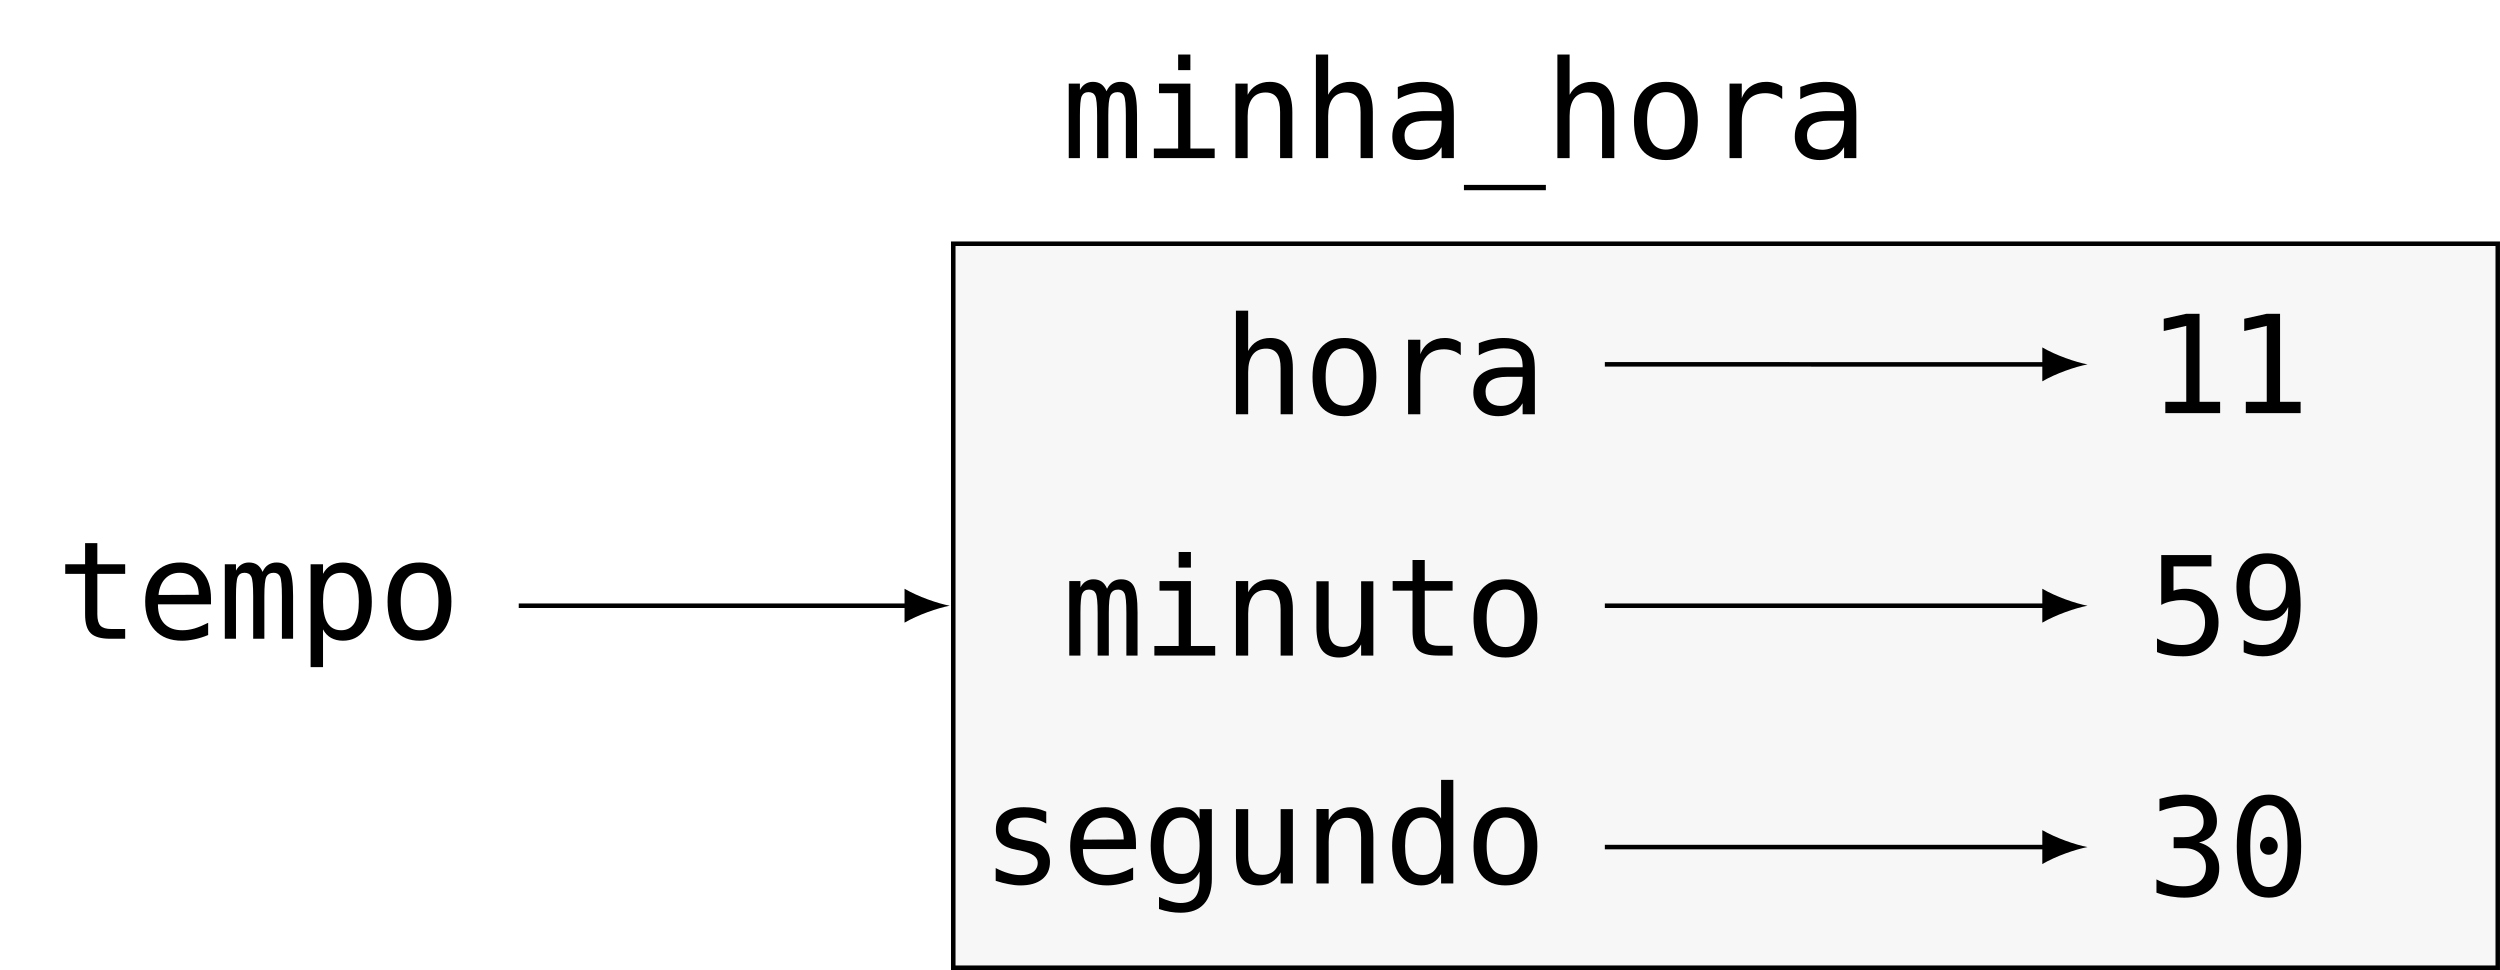
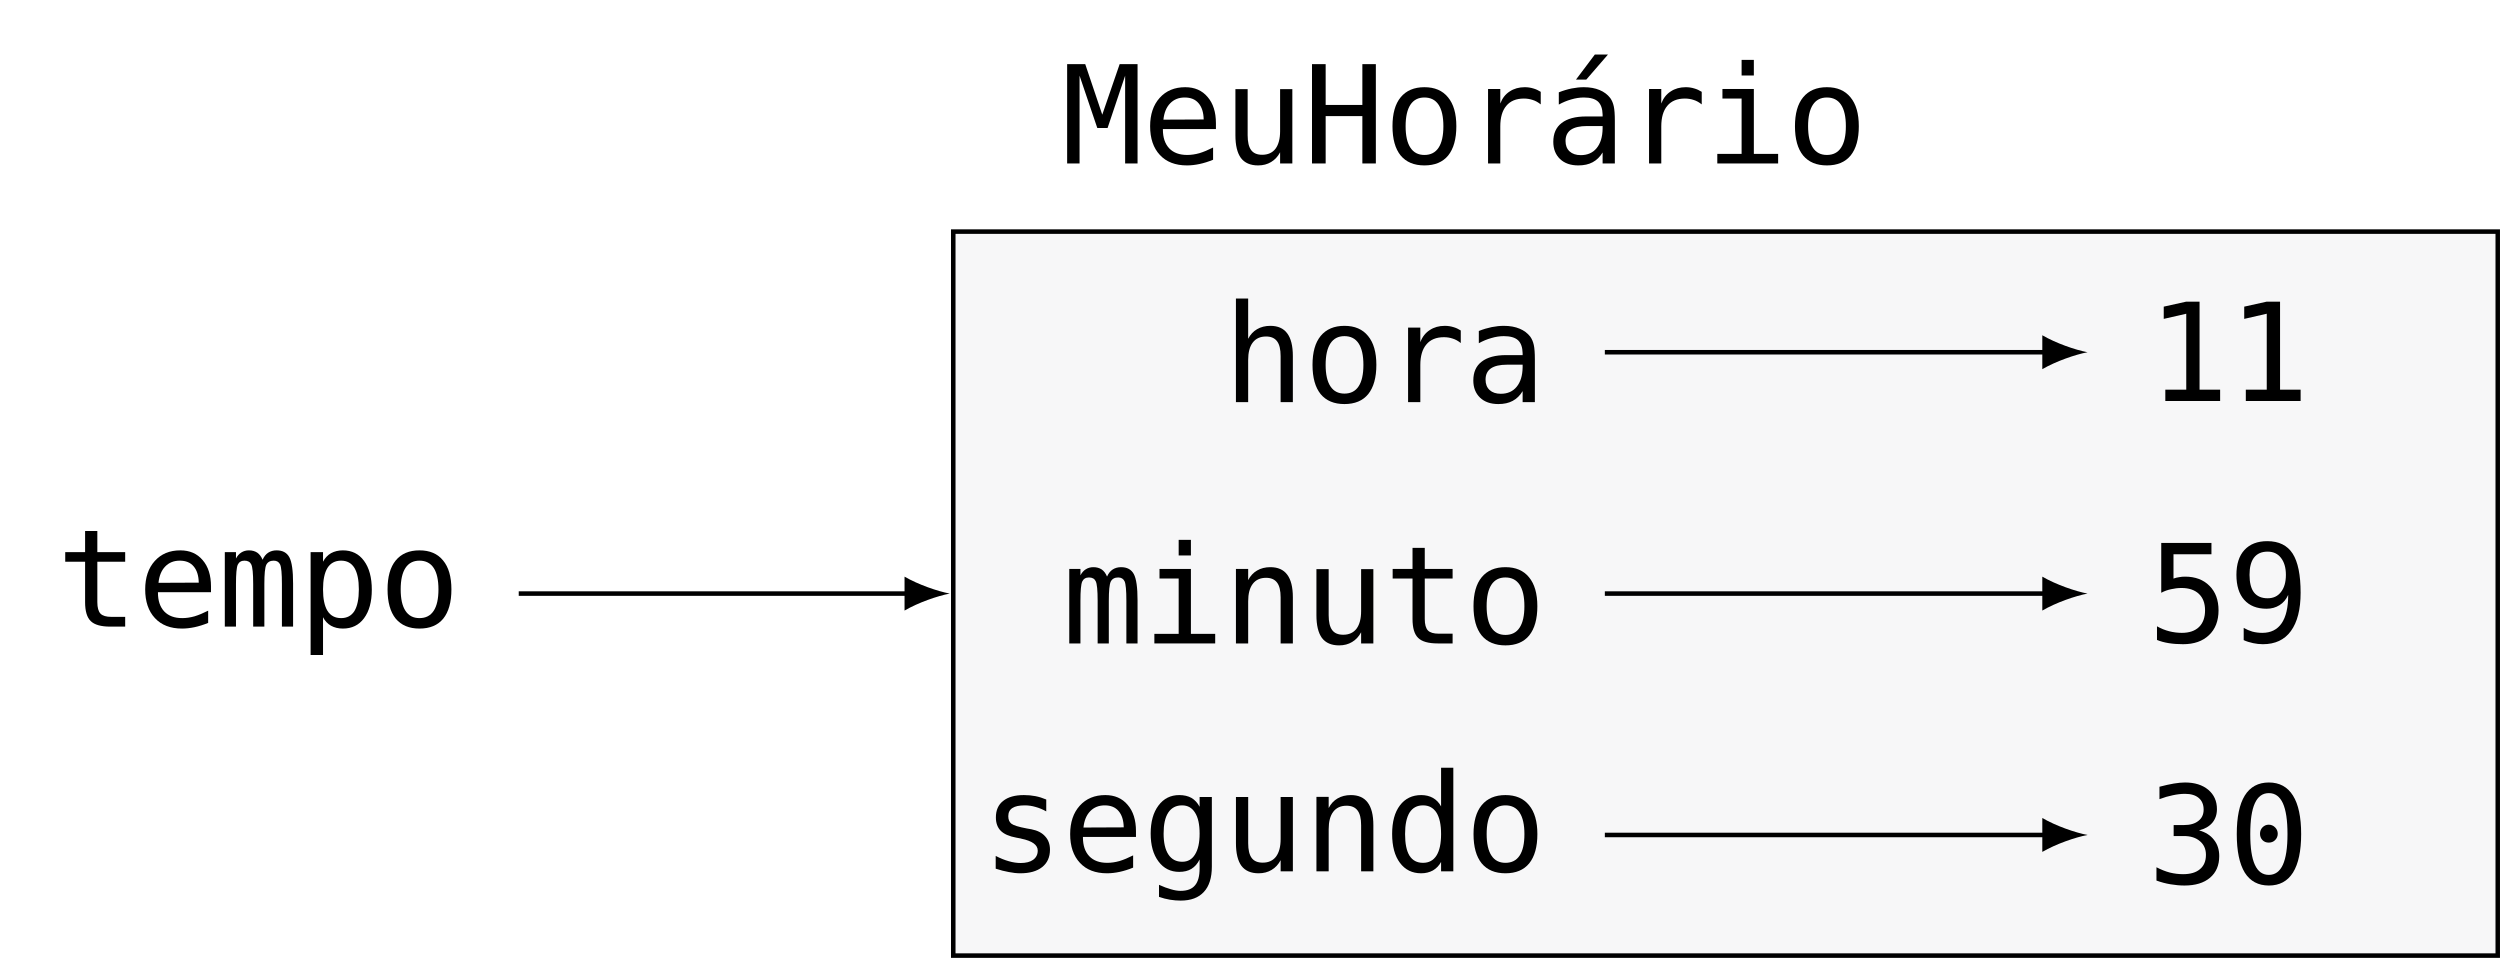
- <svg xmlns="http://www.w3.org/2000/svg" xmlns:xlink="http://www.w3.org/1999/xlink" width="220.244pt" height="85.452pt" viewBox="0 0 220.244 85.452" version="1.1">
+ <svg xmlns="http://www.w3.org/2000/svg" xmlns:xlink="http://www.w3.org/1999/xlink" width="220.244pt" height="84.383pt" viewBox="0 0 220.244 84.383" version="1.1">
  <defs>
    <g>
      <symbol overflow="visible" id="glyph0-0">
        <path style="stroke:none;" d="M 0.609 2.125 L 0.609 -8.469 L 6.609 -8.469 L 6.609 2.125 Z M 1.281 1.453 L 5.938 1.453 L 5.938 -7.781 L 1.281 -7.781 Z M 1.281 1.453 " />
      </symbol>
      <symbol overflow="visible" id="glyph0-1">
        <path style="stroke:none;" d="M 3.594 -8.422 L 3.594 -6.562 L 6.047 -6.562 L 6.047 -5.719 L 3.594 -5.719 L 3.594 -2.156 C 3.594 -1.676 3.688 -1.336 3.875 -1.141 C 4.062 -0.953 4.379 -0.859 4.828 -0.859 L 6.047 -0.859 L 6.047 0 L 4.734 0 C 3.922 0 3.348 -0.16 3.016 -0.484 C 2.68 -0.805 2.516 -1.363 2.516 -2.156 L 2.516 -5.719 L 0.766 -5.719 L 0.766 -6.562 L 2.516 -6.562 L 2.516 -8.422 Z M 3.594 -8.422 " />
      </symbol>
      <symbol overflow="visible" id="glyph0-2">
        <path style="stroke:none;" d="M 6.516 -3.547 L 6.516 -3.031 L 1.844 -3.031 L 1.844 -2.984 C 1.844 -2.273 2.031 -1.723 2.406 -1.328 C 2.781 -0.941 3.305 -0.75 3.984 -0.75 C 4.328 -0.75 4.688 -0.801 5.062 -0.906 C 5.438 -1.02 5.836 -1.188 6.266 -1.406 L 6.266 -0.328 C 5.859 -0.16 5.461 -0.035 5.078 0.047 C 4.691 0.129 4.32 0.172 3.969 0.172 C 2.945 0.172 2.148 -0.133 1.578 -0.75 C 1.004 -1.363 0.719 -2.207 0.719 -3.281 C 0.719 -4.32 1 -5.156 1.562 -5.781 C 2.125 -6.406 2.875 -6.719 3.812 -6.719 C 4.645 -6.719 5.301 -6.43 5.781 -5.859 C 6.27 -5.297 6.516 -4.523 6.516 -3.547 Z M 5.438 -3.875 C 5.426 -4.5 5.273 -4.977 4.984 -5.312 C 4.703 -5.645 4.297 -5.812 3.766 -5.812 C 3.242 -5.812 2.816 -5.641 2.484 -5.297 C 2.148 -4.953 1.953 -4.473 1.891 -3.859 Z M 5.438 -3.875 " />
      </symbol>
      <symbol overflow="visible" id="glyph0-3">
        <path style="stroke:none;" d="M 3.969 -5.891 C 4.094 -6.172 4.258 -6.379 4.469 -6.516 C 4.676 -6.648 4.922 -6.719 5.203 -6.719 C 5.734 -6.719 6.109 -6.516 6.328 -6.109 C 6.547 -5.703 6.656 -4.93 6.656 -3.797 L 6.656 0 L 5.672 0 L 5.672 -3.75 C 5.672 -4.676 5.617 -5.25 5.516 -5.469 C 5.41 -5.695 5.223 -5.812 4.953 -5.812 C 4.641 -5.812 4.422 -5.691 4.297 -5.453 C 4.18 -5.211 4.125 -4.645 4.125 -3.75 L 4.125 0 L 3.141 0 L 3.141 -3.75 C 3.141 -4.688 3.082 -5.266 2.969 -5.484 C 2.863 -5.703 2.664 -5.812 2.375 -5.812 C 2.094 -5.812 1.895 -5.691 1.781 -5.453 C 1.676 -5.211 1.625 -4.645 1.625 -3.75 L 1.625 0 L 0.641 0 L 0.641 -6.562 L 1.625 -6.562 L 1.625 -6 C 1.75 -6.238 1.906 -6.414 2.094 -6.531 C 2.289 -6.656 2.516 -6.719 2.766 -6.719 C 3.055 -6.719 3.301 -6.648 3.5 -6.516 C 3.695 -6.379 3.852 -6.172 3.969 -5.891 Z M 3.969 -5.891 " />
      </symbol>
      <symbol overflow="visible" id="glyph0-4">
        <path style="stroke:none;" d="M 2.203 -0.828 L 2.203 2.5 L 1.109 2.5 L 1.109 -6.562 L 2.203 -6.562 L 2.203 -5.719 C 2.379 -6.051 2.613 -6.301 2.906 -6.469 C 3.207 -6.633 3.555 -6.719 3.953 -6.719 C 4.742 -6.719 5.363 -6.41 5.812 -5.797 C 6.27 -5.18 6.5 -4.332 6.5 -3.25 C 6.5 -2.188 6.27 -1.348 5.812 -0.734 C 5.363 -0.129 4.742 0.172 3.953 0.172 C 3.555 0.172 3.207 0.086 2.906 -0.078 C 2.602 -0.254 2.367 -0.504 2.203 -0.828 Z M 5.359 -3.281 C 5.359 -4.113 5.227 -4.742 4.969 -5.172 C 4.707 -5.598 4.316 -5.812 3.797 -5.812 C 3.266 -5.812 2.863 -5.598 2.594 -5.172 C 2.332 -4.742 2.203 -4.113 2.203 -3.281 C 2.203 -2.445 2.332 -1.816 2.594 -1.391 C 2.863 -0.961 3.266 -0.75 3.797 -0.75 C 4.316 -0.75 4.707 -0.957 4.969 -1.375 C 5.227 -1.801 5.359 -2.438 5.359 -3.281 Z M 5.359 -3.281 " />
      </symbol>
      <symbol overflow="visible" id="glyph0-5">
        <path style="stroke:none;" d="M 3.609 -5.812 C 3.066 -5.812 2.656 -5.598 2.375 -5.172 C 2.094 -4.742 1.953 -4.113 1.953 -3.281 C 1.953 -2.445 2.094 -1.816 2.375 -1.391 C 2.656 -0.961 3.066 -0.75 3.609 -0.75 C 4.16 -0.75 4.578 -0.961 4.859 -1.391 C 5.141 -1.816 5.281 -2.445 5.281 -3.281 C 5.281 -4.113 5.141 -4.742 4.859 -5.172 C 4.578 -5.598 4.16 -5.812 3.609 -5.812 Z M 3.609 -6.719 C 4.516 -6.719 5.207 -6.422 5.688 -5.828 C 6.176 -5.242 6.422 -4.395 6.422 -3.281 C 6.422 -2.156 6.18 -1.297 5.703 -0.703 C 5.223 -0.117 4.523 0.172 3.609 0.172 C 2.703 0.172 2.004 -0.117 1.516 -0.703 C 1.035 -1.297 0.797 -2.156 0.797 -3.281 C 0.797 -4.395 1.035 -5.242 1.516 -5.828 C 2.004 -6.422 2.703 -6.719 3.609 -6.719 Z M 3.609 -6.719 " />
      </symbol>
      <symbol overflow="visible" id="glyph0-6">
+         <path style="stroke:none;" d="M 0.5 -8.75 L 2.094 -8.75 L 3.594 -4.297 L 5.125 -8.75 L 6.703 -8.75 L 6.703 0 L 5.609 0 L 5.609 -7.734 L 4.062 -3.125 L 3.156 -3.125 L 1.594 -7.734 L 1.594 0 L 0.5 0 Z M 0.5 -8.75 " />
+       </symbol>
+       <symbol overflow="visible" id="glyph0-7">
+         <path style="stroke:none;" d="M 1.141 -2.484 L 1.141 -6.547 L 2.219 -6.547 L 2.219 -2.484 C 2.219 -1.891 2.32 -1.453 2.531 -1.172 C 2.738 -0.898 3.062 -0.766 3.5 -0.766 C 4.008 -0.766 4.398 -0.941 4.672 -1.297 C 4.941 -1.66 5.078 -2.176 5.078 -2.844 L 5.078 -6.547 L 6.156 -6.547 L 6.156 0 L 5.078 0 L 5.078 -0.984 C 4.879 -0.609 4.613 -0.32 4.281 -0.125 C 3.957 0.07 3.578 0.172 3.141 0.172 C 2.461 0.172 1.957 -0.047 1.625 -0.484 C 1.301 -0.93 1.141 -1.598 1.141 -2.484 Z M 1.141 -2.484 " />
+       </symbol>
+       <symbol overflow="visible" id="glyph0-8">
+         <path style="stroke:none;" d="M 0.797 -8.75 L 2 -8.75 L 2 -5.156 L 5.234 -5.156 L 5.234 -8.75 L 6.422 -8.75 L 6.422 0 L 5.234 0 L 5.234 -4.172 L 2 -4.172 L 2 0 L 0.797 0 Z M 0.797 -8.75 " />
+       </symbol>
+       <symbol overflow="visible" id="glyph0-9">
+         <path style="stroke:none;" d="M 6.766 -5.203 C 6.535 -5.391 6.301 -5.52 6.062 -5.594 C 5.82 -5.676 5.562 -5.719 5.281 -5.719 C 4.602 -5.719 4.086 -5.504 3.734 -5.078 C 3.379 -4.66 3.203 -4.055 3.203 -3.266 L 3.203 0 L 2.125 0 L 2.125 -6.562 L 3.203 -6.562 L 3.203 -5.281 C 3.379 -5.75 3.656 -6.102 4.031 -6.344 C 4.406 -6.594 4.848 -6.719 5.359 -6.719 C 5.629 -6.719 5.879 -6.68 6.109 -6.609 C 6.336 -6.547 6.555 -6.445 6.766 -6.312 Z M 6.766 -5.203 " />
+       </symbol>
+       <symbol overflow="visible" id="glyph0-10">
+         <path style="stroke:none;" d="M 4.109 -3.297 L 3.75 -3.297 C 3.125 -3.297 2.648 -3.188 2.328 -2.969 C 2.016 -2.75 1.859 -2.422 1.859 -1.984 C 1.859 -1.586 1.977 -1.281 2.219 -1.062 C 2.457 -0.844 2.785 -0.734 3.203 -0.734 C 3.797 -0.734 4.258 -0.938 4.594 -1.344 C 4.938 -1.758 5.113 -2.332 5.125 -3.062 L 5.125 -3.297 Z M 6.203 -3.75 L 6.203 0 L 5.125 0 L 5.125 -0.969 C 4.895 -0.582 4.602 -0.297 4.25 -0.109 C 3.906 0.078 3.484 0.172 2.984 0.172 C 2.305 0.172 1.77 -0.016 1.375 -0.391 C 0.977 -0.773 0.781 -1.281 0.781 -1.906 C 0.781 -2.633 1.023 -3.188 1.516 -3.562 C 2.004 -3.945 2.723 -4.141 3.672 -4.141 L 5.125 -4.141 L 5.125 -4.312 C 5.113 -4.832 4.977 -5.211 4.719 -5.453 C 4.457 -5.691 4.039 -5.812 3.469 -5.812 C 3.102 -5.812 2.734 -5.754 2.359 -5.641 C 1.984 -5.535 1.617 -5.383 1.266 -5.188 L 1.266 -6.266 C 1.66 -6.422 2.039 -6.535 2.406 -6.609 C 2.77 -6.68 3.125 -6.719 3.469 -6.719 C 4.008 -6.719 4.473 -6.633 4.859 -6.469 C 5.242 -6.312 5.555 -6.078 5.797 -5.766 C 5.941 -5.566 6.047 -5.32 6.109 -5.031 C 6.172 -4.75 6.203 -4.32 6.203 -3.75 Z M 4.438 -9.594 L 5.594 -9.594 L 3.688 -7.391 L 2.781 -7.391 Z M 4.438 -9.594 " />
+       </symbol>
+       <symbol overflow="visible" id="glyph0-11">
        <path style="stroke:none;" d="M 1.5 -6.562 L 4.266 -6.562 L 4.266 -0.844 L 6.406 -0.844 L 6.406 0 L 1.047 0 L 1.047 -0.844 L 3.188 -0.844 L 3.188 -5.719 L 1.5 -5.719 Z M 3.188 -9.125 L 4.266 -9.125 L 4.266 -7.75 L 3.188 -7.75 Z M 3.188 -9.125 " />
      </symbol>
-       <symbol overflow="visible" id="glyph0-7">
+       <symbol overflow="visible" id="glyph0-12">
+         <path style="stroke:none;" d="M 6.156 -4.062 L 6.156 0 L 5.078 0 L 5.078 -4.062 C 5.078 -4.656 4.973 -5.086 4.766 -5.359 C 4.555 -5.641 4.234 -5.781 3.797 -5.781 C 3.285 -5.781 2.895 -5.602 2.625 -5.25 C 2.352 -4.895 2.219 -4.379 2.219 -3.703 L 2.219 0 L 1.141 0 L 1.141 -9.125 L 2.219 -9.125 L 2.219 -5.578 C 2.414 -5.953 2.676 -6.234 3 -6.422 C 3.332 -6.617 3.723 -6.719 4.172 -6.719 C 4.836 -6.719 5.332 -6.5 5.656 -6.062 C 5.988 -5.625 6.156 -4.957 6.156 -4.062 Z M 6.156 -4.062 " />
+       </symbol>
+       <symbol overflow="visible" id="glyph0-13">
+         <path style="stroke:none;" d="M 4.109 -3.297 L 3.75 -3.297 C 3.125 -3.297 2.648 -3.188 2.328 -2.969 C 2.016 -2.75 1.859 -2.422 1.859 -1.984 C 1.859 -1.586 1.977 -1.281 2.219 -1.062 C 2.457 -0.844 2.785 -0.734 3.203 -0.734 C 3.797 -0.734 4.258 -0.938 4.594 -1.344 C 4.938 -1.758 5.113 -2.332 5.125 -3.062 L 5.125 -3.297 Z M 6.203 -3.75 L 6.203 0 L 5.125 0 L 5.125 -0.969 C 4.895 -0.582 4.602 -0.297 4.25 -0.109 C 3.906 0.078 3.484 0.172 2.984 0.172 C 2.305 0.172 1.77 -0.016 1.375 -0.391 C 0.977 -0.773 0.781 -1.281 0.781 -1.906 C 0.781 -2.633 1.023 -3.188 1.516 -3.562 C 2.004 -3.945 2.723 -4.141 3.672 -4.141 L 5.125 -4.141 L 5.125 -4.312 C 5.113 -4.832 4.977 -5.211 4.719 -5.453 C 4.457 -5.691 4.039 -5.812 3.469 -5.812 C 3.102 -5.812 2.734 -5.754 2.359 -5.641 C 1.984 -5.535 1.617 -5.383 1.266 -5.188 L 1.266 -6.266 C 1.66 -6.422 2.039 -6.535 2.406 -6.609 C 2.77 -6.68 3.125 -6.719 3.469 -6.719 C 4.008 -6.719 4.473 -6.633 4.859 -6.469 C 5.242 -6.312 5.555 -6.078 5.797 -5.766 C 5.941 -5.566 6.047 -5.32 6.109 -5.031 C 6.172 -4.75 6.203 -4.32 6.203 -3.75 Z M 6.203 -3.75 " />
+       </symbol>
+       <symbol overflow="visible" id="glyph0-14">
+         <path style="stroke:none;" d="M 1.578 -1 L 3.422 -1 L 3.422 -7.688 L 1.438 -7.234 L 1.438 -8.312 L 3.406 -8.75 L 4.594 -8.75 L 4.594 -1 L 6.406 -1 L 6.406 0 L 1.578 0 Z M 1.578 -1 " />
+       </symbol>
+       <symbol overflow="visible" id="glyph0-15">
        <path style="stroke:none;" d="M 6.156 -4.062 L 6.156 0 L 5.078 0 L 5.078 -4.062 C 5.078 -4.656 4.973 -5.086 4.766 -5.359 C 4.555 -5.641 4.234 -5.781 3.797 -5.781 C 3.285 -5.781 2.895 -5.602 2.625 -5.25 C 2.352 -4.895 2.219 -4.379 2.219 -3.703 L 2.219 0 L 1.141 0 L 1.141 -6.562 L 2.219 -6.562 L 2.219 -5.578 C 2.414 -5.953 2.676 -6.234 3 -6.422 C 3.332 -6.617 3.723 -6.719 4.172 -6.719 C 4.836 -6.719 5.332 -6.5 5.656 -6.062 C 5.988 -5.625 6.156 -4.957 6.156 -4.062 Z M 6.156 -4.062 " />
      </symbol>
-       <symbol overflow="visible" id="glyph0-8">
-         <path style="stroke:none;" d="M 6.156 -4.062 L 6.156 0 L 5.078 0 L 5.078 -4.062 C 5.078 -4.656 4.973 -5.086 4.766 -5.359 C 4.555 -5.641 4.234 -5.781 3.797 -5.781 C 3.285 -5.781 2.895 -5.602 2.625 -5.25 C 2.352 -4.895 2.219 -4.379 2.219 -3.703 L 2.219 0 L 1.141 0 L 1.141 -9.125 L 2.219 -9.125 L 2.219 -5.578 C 2.414 -5.953 2.676 -6.234 3 -6.422 C 3.332 -6.617 3.723 -6.719 4.172 -6.719 C 4.836 -6.719 5.332 -6.5 5.656 -6.062 C 5.988 -5.625 6.156 -4.957 6.156 -4.062 Z M 6.156 -4.062 " />
-       </symbol>
-       <symbol overflow="visible" id="glyph0-9">
-         <path style="stroke:none;" d="M 4.109 -3.297 L 3.75 -3.297 C 3.125 -3.297 2.648 -3.188 2.328 -2.969 C 2.016 -2.75 1.859 -2.422 1.859 -1.984 C 1.859 -1.586 1.977 -1.281 2.219 -1.062 C 2.457 -0.844 2.785 -0.734 3.203 -0.734 C 3.797 -0.734 4.258 -0.938 4.594 -1.344 C 4.938 -1.758 5.113 -2.332 5.125 -3.062 L 5.125 -3.297 Z M 6.203 -3.75 L 6.203 0 L 5.125 0 L 5.125 -0.969 C 4.895 -0.582 4.602 -0.297 4.25 -0.109 C 3.906 0.078 3.484 0.172 2.984 0.172 C 2.305 0.172 1.77 -0.016 1.375 -0.391 C 0.977 -0.773 0.781 -1.281 0.781 -1.906 C 0.781 -2.633 1.023 -3.188 1.516 -3.562 C 2.004 -3.945 2.723 -4.141 3.672 -4.141 L 5.125 -4.141 L 5.125 -4.312 C 5.113 -4.832 4.977 -5.211 4.719 -5.453 C 4.457 -5.691 4.039 -5.812 3.469 -5.812 C 3.102 -5.812 2.734 -5.754 2.359 -5.641 C 1.984 -5.535 1.617 -5.383 1.266 -5.188 L 1.266 -6.266 C 1.66 -6.422 2.039 -6.535 2.406 -6.609 C 2.77 -6.68 3.125 -6.719 3.469 -6.719 C 4.008 -6.719 4.473 -6.633 4.859 -6.469 C 5.242 -6.312 5.555 -6.078 5.797 -5.766 C 5.941 -5.566 6.047 -5.32 6.109 -5.031 C 6.172 -4.75 6.203 -4.32 6.203 -3.75 Z M 6.203 -3.75 " />
-       </symbol>
-       <symbol overflow="visible" id="glyph0-10">
-         <path style="stroke:none;" d="M 7.219 2.359 L 7.219 2.828 L 0 2.828 L 0 2.359 Z M 7.219 2.359 " />
-       </symbol>
-       <symbol overflow="visible" id="glyph0-11">
-         <path style="stroke:none;" d="M 6.766 -5.203 C 6.535 -5.391 6.301 -5.52 6.062 -5.594 C 5.82 -5.676 5.562 -5.719 5.281 -5.719 C 4.602 -5.719 4.086 -5.504 3.734 -5.078 C 3.379 -4.66 3.203 -4.055 3.203 -3.266 L 3.203 0 L 2.125 0 L 2.125 -6.562 L 3.203 -6.562 L 3.203 -5.281 C 3.379 -5.75 3.656 -6.102 4.031 -6.344 C 4.406 -6.594 4.848 -6.719 5.359 -6.719 C 5.629 -6.719 5.879 -6.68 6.109 -6.609 C 6.336 -6.547 6.555 -6.445 6.766 -6.312 Z M 6.766 -5.203 " />
-       </symbol>
-       <symbol overflow="visible" id="glyph0-12">
-         <path style="stroke:none;" d="M 1.578 -1 L 3.422 -1 L 3.422 -7.688 L 1.438 -7.234 L 1.438 -8.312 L 3.406 -8.75 L 4.594 -8.75 L 4.594 -1 L 6.406 -1 L 6.406 0 L 1.578 0 Z M 1.578 -1 " />
-       </symbol>
-       <symbol overflow="visible" id="glyph0-13">
-         <path style="stroke:none;" d="M 1.141 -2.484 L 1.141 -6.547 L 2.219 -6.547 L 2.219 -2.484 C 2.219 -1.891 2.32 -1.453 2.531 -1.172 C 2.738 -0.898 3.062 -0.766 3.5 -0.766 C 4.008 -0.766 4.398 -0.941 4.672 -1.297 C 4.941 -1.66 5.078 -2.176 5.078 -2.844 L 5.078 -6.547 L 6.156 -6.547 L 6.156 0 L 5.078 0 L 5.078 -0.984 C 4.879 -0.609 4.613 -0.32 4.281 -0.125 C 3.957 0.07 3.578 0.172 3.141 0.172 C 2.461 0.172 1.957 -0.047 1.625 -0.484 C 1.301 -0.93 1.141 -1.598 1.141 -2.484 Z M 1.141 -2.484 " />
-       </symbol>
-       <symbol overflow="visible" id="glyph0-14">
+       <symbol overflow="visible" id="glyph0-16">
        <path style="stroke:none;" d="M 1.219 -8.75 L 5.641 -8.75 L 5.641 -7.75 L 2.297 -7.75 L 2.297 -5.609 C 2.461 -5.672 2.629 -5.711 2.797 -5.734 C 2.961 -5.766 3.133 -5.781 3.312 -5.781 C 4.219 -5.781 4.938 -5.508 5.469 -4.969 C 6 -4.438 6.266 -3.719 6.266 -2.812 C 6.266 -1.883 5.984 -1.156 5.422 -0.625 C 4.867 -0.094 4.109 0.172 3.141 0.172 C 2.68 0.172 2.258 0.141 1.875 0.078 C 1.488 0.016 1.145 -0.078 0.844 -0.203 L 0.844 -1.406 C 1.195 -1.207 1.555 -1.062 1.922 -0.969 C 2.285 -0.875 2.656 -0.828 3.031 -0.828 C 3.688 -0.828 4.191 -1 4.547 -1.344 C 4.898 -1.688 5.078 -2.176 5.078 -2.812 C 5.078 -3.438 4.895 -3.922 4.531 -4.266 C 4.164 -4.609 3.656 -4.781 3 -4.781 C 2.688 -4.781 2.379 -4.742 2.078 -4.672 C 1.773 -4.609 1.488 -4.504 1.219 -4.359 Z M 1.219 -8.75 " />
      </symbol>
-       <symbol overflow="visible" id="glyph0-15">
+       <symbol overflow="visible" id="glyph0-17">
        <path style="stroke:none;" d="M 3.5 -3.875 C 4 -3.875 4.391 -4.055 4.672 -4.422 C 4.961 -4.785 5.109 -5.289 5.109 -5.938 C 5.109 -6.57 4.961 -7.07 4.672 -7.438 C 4.391 -7.801 4 -7.984 3.5 -7.984 C 2.969 -7.984 2.566 -7.805 2.297 -7.453 C 2.035 -7.109 1.906 -6.602 1.906 -5.938 C 1.906 -5.25 2.035 -4.734 2.297 -4.391 C 2.566 -4.047 2.969 -3.875 3.5 -3.875 Z M 1.391 -0.188 L 1.391 -1.266 C 1.629 -1.129 1.883 -1.02 2.156 -0.938 C 2.438 -0.863 2.727 -0.828 3.031 -0.828 C 3.781 -0.828 4.348 -1.109 4.734 -1.672 C 5.117 -2.234 5.312 -3.066 5.312 -4.172 C 5.133 -3.773 4.879 -3.473 4.547 -3.266 C 4.211 -3.055 3.832 -2.953 3.406 -2.953 C 2.562 -2.953 1.906 -3.211 1.438 -3.734 C 0.977 -4.254 0.75 -4.988 0.75 -5.938 C 0.75 -6.883 0.984 -7.613 1.453 -8.125 C 1.93 -8.645 2.602 -8.906 3.469 -8.906 C 4.488 -8.906 5.234 -8.539 5.703 -7.812 C 6.172 -7.082 6.406 -5.93 6.406 -4.359 C 6.406 -2.891 6.117 -1.766 5.547 -0.984 C 4.984 -0.211 4.16 0.172 3.078 0.172 C 2.797 0.172 2.508 0.141 2.219 0.078 C 1.926 0.016 1.648 -0.07 1.391 -0.188 Z M 1.391 -0.188 " />
      </symbol>
-       <symbol overflow="visible" id="glyph0-16">
+       <symbol overflow="visible" id="glyph0-18">
        <path style="stroke:none;" d="M 5.703 -6.328 L 5.703 -5.281 C 5.391 -5.457 5.078 -5.586 4.766 -5.672 C 4.453 -5.766 4.133 -5.812 3.812 -5.812 C 3.32 -5.812 2.957 -5.734 2.719 -5.578 C 2.477 -5.422 2.359 -5.18 2.359 -4.859 C 2.359 -4.566 2.445 -4.348 2.625 -4.203 C 2.812 -4.055 3.258 -3.914 3.969 -3.781 L 4.406 -3.703 C 4.938 -3.598 5.336 -3.391 5.609 -3.078 C 5.891 -2.773 6.031 -2.383 6.031 -1.906 C 6.031 -1.25 5.801 -0.738 5.344 -0.375 C 4.883 -0.008 4.242 0.172 3.422 0.172 C 3.098 0.172 2.758 0.133 2.406 0.062 C 2.051 0 1.664 -0.098 1.25 -0.234 L 1.25 -1.359 C 1.656 -1.148 2.039 -0.992 2.406 -0.891 C 2.77 -0.785 3.117 -0.734 3.453 -0.734 C 3.922 -0.734 4.285 -0.828 4.547 -1.016 C 4.816 -1.211 4.953 -1.484 4.953 -1.828 C 4.953 -2.328 4.473 -2.676 3.516 -2.875 L 3.469 -2.891 L 3.062 -2.969 C 2.438 -3.082 1.977 -3.285 1.688 -3.578 C 1.406 -3.867 1.266 -4.258 1.266 -4.75 C 1.266 -5.383 1.477 -5.867 1.906 -6.203 C 2.332 -6.547 2.941 -6.719 3.734 -6.719 C 4.086 -6.719 4.426 -6.688 4.75 -6.625 C 5.07 -6.562 5.391 -6.461 5.703 -6.328 Z M 5.703 -6.328 " />
      </symbol>
-       <symbol overflow="visible" id="glyph0-17">
+       <symbol overflow="visible" id="glyph0-19">
        <path style="stroke:none;" d="M 5.031 -3.328 C 5.031 -4.141 4.895 -4.754 4.625 -5.172 C 4.363 -5.598 3.984 -5.812 3.484 -5.812 C 2.953 -5.812 2.547 -5.598 2.266 -5.172 C 1.992 -4.754 1.859 -4.141 1.859 -3.328 C 1.859 -2.523 2 -1.91 2.281 -1.484 C 2.562 -1.055 2.969 -0.844 3.5 -0.844 C 3.988 -0.844 4.363 -1.055 4.625 -1.484 C 4.895 -1.91 5.031 -2.523 5.031 -3.328 Z M 6.109 -0.422 C 6.109 0.566 5.875 1.312 5.406 1.812 C 4.945 2.32 4.266 2.578 3.359 2.578 C 3.055 2.578 2.742 2.551 2.422 2.5 C 2.098 2.445 1.773 2.363 1.453 2.25 L 1.453 1.188 C 1.836 1.363 2.188 1.492 2.5 1.578 C 2.812 1.672 3.098 1.719 3.359 1.719 C 3.941 1.719 4.363 1.555 4.625 1.234 C 4.895 0.922 5.031 0.422 5.031 -0.266 L 5.031 -1.047 C 4.852 -0.68 4.613 -0.406 4.312 -0.219 C 4.02 -0.039 3.66 0.047 3.234 0.047 C 2.473 0.047 1.863 -0.258 1.406 -0.875 C 0.945 -1.488 0.719 -2.305 0.719 -3.328 C 0.719 -4.359 0.945 -5.18 1.406 -5.797 C 1.863 -6.41 2.473 -6.719 3.234 -6.719 C 3.66 -6.719 4.02 -6.633 4.312 -6.469 C 4.602 -6.301 4.844 -6.039 5.031 -5.688 L 5.031 -6.547 L 6.109 -6.547 Z M 6.109 -0.422 " />
      </symbol>
-       <symbol overflow="visible" id="glyph0-18">
+       <symbol overflow="visible" id="glyph0-20">
        <path style="stroke:none;" d="M 5.031 -5.719 L 5.031 -9.125 L 6.109 -9.125 L 6.109 0 L 5.031 0 L 5.031 -0.828 C 4.852 -0.504 4.613 -0.254 4.312 -0.078 C 4.008 0.086 3.664 0.172 3.281 0.172 C 2.488 0.172 1.863 -0.133 1.406 -0.75 C 0.945 -1.363 0.719 -2.211 0.719 -3.297 C 0.719 -4.367 0.945 -5.207 1.406 -5.812 C 1.863 -6.414 2.488 -6.719 3.281 -6.719 C 3.676 -6.719 4.02 -6.633 4.312 -6.469 C 4.613 -6.301 4.852 -6.051 5.031 -5.719 Z M 1.859 -3.281 C 1.859 -2.438 1.988 -1.801 2.25 -1.375 C 2.52 -0.957 2.914 -0.75 3.438 -0.75 C 3.957 -0.75 4.352 -0.961 4.625 -1.391 C 4.895 -1.816 5.031 -2.445 5.031 -3.281 C 5.031 -4.113 4.895 -4.742 4.625 -5.172 C 4.352 -5.598 3.957 -5.812 3.438 -5.812 C 2.914 -5.812 2.52 -5.598 2.25 -5.172 C 1.988 -4.742 1.859 -4.113 1.859 -3.281 Z M 1.859 -3.281 " />
      </symbol>
-       <symbol overflow="visible" id="glyph0-19">
+       <symbol overflow="visible" id="glyph0-21">
        <path style="stroke:none;" d="M 4.547 -4.688 C 5.117 -4.531 5.555 -4.254 5.859 -3.859 C 6.172 -3.473 6.328 -2.992 6.328 -2.422 C 6.328 -1.609 6.055 -0.973 5.516 -0.516 C 4.973 -0.055 4.223 0.172 3.266 0.172 C 2.859 0.172 2.445 0.133 2.031 0.062 C 1.613 -0.008 1.203 -0.117 0.797 -0.266 L 0.797 -1.438 C 1.203 -1.227 1.598 -1.07 1.984 -0.969 C 2.367 -0.875 2.754 -0.828 3.141 -0.828 C 3.785 -0.828 4.281 -0.973 4.625 -1.266 C 4.977 -1.555 5.156 -1.977 5.156 -2.531 C 5.156 -3.039 4.977 -3.441 4.625 -3.734 C 4.281 -4.035 3.812 -4.188 3.219 -4.188 L 2.312 -4.188 L 2.312 -5.156 L 3.219 -5.156 C 3.758 -5.156 4.18 -5.273 4.484 -5.516 C 4.797 -5.754 4.953 -6.086 4.953 -6.516 C 4.953 -6.961 4.805 -7.305 4.516 -7.547 C 4.234 -7.785 3.832 -7.906 3.312 -7.906 C 2.969 -7.906 2.609 -7.863 2.234 -7.781 C 1.859 -7.707 1.469 -7.594 1.062 -7.438 L 1.062 -8.531 C 1.539 -8.656 1.961 -8.75 2.328 -8.812 C 2.703 -8.875 3.031 -8.906 3.312 -8.906 C 4.164 -8.906 4.848 -8.691 5.359 -8.266 C 5.867 -7.836 6.125 -7.27 6.125 -6.562 C 6.125 -6.082 5.988 -5.68 5.719 -5.359 C 5.445 -5.035 5.055 -4.812 4.547 -4.688 Z M 4.547 -4.688 " />
      </symbol>
-       <symbol overflow="visible" id="glyph0-20">
+       <symbol overflow="visible" id="glyph0-22">
        <path style="stroke:none;" d="M 2.828 -4.391 C 2.828 -4.609 2.898 -4.797 3.047 -4.953 C 3.203 -5.109 3.383 -5.188 3.594 -5.188 C 3.812 -5.188 4 -5.109 4.156 -4.953 C 4.312 -4.797 4.391 -4.609 4.391 -4.391 C 4.391 -4.172 4.312 -3.984 4.156 -3.828 C 4.008 -3.68 3.82 -3.609 3.594 -3.609 C 3.375 -3.609 3.191 -3.68 3.047 -3.828 C 2.898 -3.984 2.828 -4.172 2.828 -4.391 Z M 3.609 -7.969 C 3.055 -7.969 2.645 -7.672 2.375 -7.078 C 2.102 -6.484 1.969 -5.578 1.969 -4.359 C 1.969 -3.148 2.102 -2.25 2.375 -1.656 C 2.645 -1.062 3.055 -0.766 3.609 -0.766 C 4.16 -0.766 4.57 -1.062 4.844 -1.656 C 5.113 -2.25 5.25 -3.148 5.25 -4.359 C 5.25 -5.578 5.113 -6.484 4.844 -7.078 C 4.57 -7.672 4.16 -7.969 3.609 -7.969 Z M 3.609 -8.906 C 4.547 -8.906 5.254 -8.52 5.734 -7.75 C 6.211 -6.988 6.453 -5.859 6.453 -4.359 C 6.453 -2.867 6.211 -1.738 5.734 -0.969 C 5.254 -0.207 4.547 0.172 3.609 0.172 C 2.672 0.172 1.961 -0.207 1.484 -0.969 C 1.016 -1.738 0.781 -2.867 0.781 -4.359 C 0.781 -5.859 1.016 -6.988 1.484 -7.75 C 1.961 -8.52 2.672 -8.906 3.609 -8.906 Z M 3.609 -8.906 " />
      </symbol>
    </g>
    <clipPath id="clip1">
-       <path d="M 83 21 L 220.242 21 L 220.242 85.453 L 83 85.453 Z M 83 21 " />
+       <path d="M 83 20 L 220.242 20 L 220.242 84.383 L 83 84.383 Z M 83 20 " />
    </clipPath>
  </defs>
  <g id="surface1">
    <g style="fill:rgb(0%,0%,0%);fill-opacity:1;">
-       <use xlink:href="#glyph0-1" x="4.981" y="56.273" />
-       <use xlink:href="#glyph0-2" x="12.072" y="56.273" />
-       <use xlink:href="#glyph0-3" x="19.164" y="56.273" />
-       <use xlink:href="#glyph0-4" x="26.255" y="56.273" />
-       <use xlink:href="#glyph0-5" x="33.346" y="56.273" />
+       <use xlink:href="#glyph0-1" x="4.981" y="55.204" />
+       <use xlink:href="#glyph0-2" x="12.072" y="55.204" />
+       <use xlink:href="#glyph0-3" x="19.164" y="55.204" />
+       <use xlink:href="#glyph0-4" x="26.255" y="55.204" />
+       <use xlink:href="#glyph0-5" x="33.346" y="55.204" />
    </g>
    <g clip-path="url(#clip1)" clip-rule="nonzero">
-       <path style="fill-rule:nonzero;fill:rgb(96.863%,96.863%,97.255%);fill-opacity:1;stroke-width:0.399;stroke-linecap:butt;stroke-linejoin:miter;stroke:rgb(0%,0%,0%);stroke-opacity:1;stroke-miterlimit:10;" d="M 68.034 31.89 L -68.033 31.89 L -68.033 -31.891 L 68.034 -31.891 Z M 68.034 31.89 " transform="matrix(1,0,0,-1,152.013,53.363)" />
+       <path style="fill-rule:nonzero;fill:rgb(96.863%,96.863%,97.255%);fill-opacity:1;stroke-width:0.399;stroke-linecap:butt;stroke-linejoin:miter;stroke:rgb(0%,0%,0%);stroke-opacity:1;stroke-miterlimit:10;" d="M 68.034 31.892 L -68.033 31.892 L -68.033 -31.89 L 68.034 -31.89 Z M 68.034 31.892 " transform="matrix(1,0,0,-1,152.013,52.294)" />
    </g>
    <g style="fill:rgb(0%,0%,0%);fill-opacity:1;">
-       <use xlink:href="#glyph0-3" x="93.513" y="13.929" />
-       <use xlink:href="#glyph0-6" x="100.604" y="13.929" />
-       <use xlink:href="#glyph0-7" x="107.696" y="13.929" />
-       <use xlink:href="#glyph0-8" x="114.787" y="13.929" />
-       <use xlink:href="#glyph0-9" x="121.878" y="13.929" />
-       <use xlink:href="#glyph0-10" x="128.969" y="13.929" />
-       <use xlink:href="#glyph0-8" x="136.061" y="13.929" />
-       <use xlink:href="#glyph0-5" x="143.152" y="13.929" />
-       <use xlink:href="#glyph0-11" x="150.243" y="13.929" />
-       <use xlink:href="#glyph0-9" x="157.335" y="13.929" />
+       <use xlink:href="#glyph0-6" x="93.513" y="14.401" />
+       <use xlink:href="#glyph0-2" x="100.604" y="14.401" />
+       <use xlink:href="#glyph0-7" x="107.696" y="14.401" />
+       <use xlink:href="#glyph0-8" x="114.787" y="14.401" />
+       <use xlink:href="#glyph0-5" x="121.878" y="14.401" />
+       <use xlink:href="#glyph0-9" x="128.969" y="14.401" />
+       <use xlink:href="#glyph0-10" x="136.061" y="14.401" />
+       <use xlink:href="#glyph0-9" x="143.152" y="14.401" />
+       <use xlink:href="#glyph0-11" x="150.243" y="14.401" />
+       <use xlink:href="#glyph0-5" x="157.335" y="14.401" />
    </g>
    <g style="fill:rgb(0%,0%,0%);fill-opacity:1;">
-       <use xlink:href="#glyph0-8" x="107.741" y="36.494" />
-       <use xlink:href="#glyph0-5" x="114.832" y="36.494" />
-       <use xlink:href="#glyph0-11" x="121.924" y="36.494" />
-       <use xlink:href="#glyph0-9" x="129.015" y="36.494" />
+       <use xlink:href="#glyph0-12" x="107.741" y="35.425" />
+       <use xlink:href="#glyph0-5" x="114.832" y="35.425" />
+       <use xlink:href="#glyph0-9" x="121.924" y="35.425" />
+       <use xlink:href="#glyph0-13" x="129.015" y="35.425" />
    </g>
    <g style="fill:rgb(0%,0%,0%);fill-opacity:1;">
-       <use xlink:href="#glyph0-12" x="189.182" y="36.396" />
-       <use xlink:href="#glyph0-12" x="196.273" y="36.396" />
+       <use xlink:href="#glyph0-14" x="189.182" y="35.327" />
+       <use xlink:href="#glyph0-14" x="196.273" y="35.327" />
    </g>
    <g style="fill:rgb(0%,0%,0%);fill-opacity:1;">
-       <use xlink:href="#glyph0-3" x="93.559" y="57.754" />
-       <use xlink:href="#glyph0-6" x="100.65" y="57.754" />
-       <use xlink:href="#glyph0-7" x="107.742" y="57.754" />
-       <use xlink:href="#glyph0-13" x="114.833" y="57.754" />
-       <use xlink:href="#glyph0-1" x="121.924" y="57.754" />
-       <use xlink:href="#glyph0-5" x="129.015" y="57.754" />
+       <use xlink:href="#glyph0-3" x="93.559" y="56.685" />
+       <use xlink:href="#glyph0-11" x="100.65" y="56.685" />
+       <use xlink:href="#glyph0-15" x="107.742" y="56.685" />
+       <use xlink:href="#glyph0-7" x="114.833" y="56.685" />
+       <use xlink:href="#glyph0-1" x="121.924" y="56.685" />
+       <use xlink:href="#glyph0-5" x="129.015" y="56.685" />
    </g>
    <g style="fill:rgb(0%,0%,0%);fill-opacity:1;">
-       <use xlink:href="#glyph0-14" x="189.182" y="57.65" />
-       <use xlink:href="#glyph0-15" x="196.273" y="57.65" />
+       <use xlink:href="#glyph0-16" x="189.182" y="56.581" />
+       <use xlink:href="#glyph0-17" x="196.273" y="56.581" />
    </g>
    <g style="fill:rgb(0%,0%,0%);fill-opacity:1;">
-       <use xlink:href="#glyph0-16" x="86.469" y="77.832" />
-       <use xlink:href="#glyph0-2" x="93.56" y="77.832" />
-       <use xlink:href="#glyph0-17" x="100.652" y="77.832" />
-       <use xlink:href="#glyph0-13" x="107.743" y="77.832" />
-       <use xlink:href="#glyph0-7" x="114.834" y="77.832" />
-       <use xlink:href="#glyph0-18" x="121.925" y="77.832" />
-       <use xlink:href="#glyph0-5" x="129.017" y="77.832" />
+       <use xlink:href="#glyph0-18" x="86.469" y="76.763" />
+       <use xlink:href="#glyph0-2" x="93.56" y="76.763" />
+       <use xlink:href="#glyph0-19" x="100.652" y="76.763" />
+       <use xlink:href="#glyph0-7" x="107.743" y="76.763" />
+       <use xlink:href="#glyph0-15" x="114.834" y="76.763" />
+       <use xlink:href="#glyph0-20" x="121.925" y="76.763" />
+       <use xlink:href="#glyph0-5" x="129.017" y="76.763" />
    </g>
    <g style="fill:rgb(0%,0%,0%);fill-opacity:1;">
-       <use xlink:href="#glyph0-19" x="189.182" y="78.91" />
-       <use xlink:href="#glyph0-20" x="196.273" y="78.91" />
+       <use xlink:href="#glyph0-21" x="189.182" y="77.841" />
+       <use xlink:href="#glyph0-22" x="196.273" y="77.841" />
    </g>
-     <path style="fill:none;stroke-width:0.399;stroke-linecap:butt;stroke-linejoin:miter;stroke:rgb(0%,0%,0%);stroke-opacity:1;stroke-miterlimit:10;" d="M -106.314 -0 L -71.927 -0 " transform="matrix(1,0,0,-1,152.013,53.363)" />
-     <path style=" stroke:none;fill-rule:nonzero;fill:rgb(0%,0%,0%);fill-opacity:1;" d="M 83.672 53.363 C 82.609 53.164 80.883 52.566 79.688 51.867 L 79.688 54.855 C 80.883 54.16 82.609 53.562 83.672 53.363 " />
-     <path style="fill:none;stroke-width:0.399;stroke-linecap:butt;stroke-linejoin:miter;stroke:rgb(0%,0%,0%);stroke-opacity:1;stroke-miterlimit:10;" d="M -10.63 21.265 L 28.307 21.261 " transform="matrix(1,0,0,-1,152.013,53.363)" />
-     <path style=" stroke:none;fill-rule:nonzero;fill:rgb(0%,0%,0%);fill-opacity:1;" d="M 183.906 32.102 C 182.844 31.902 181.117 31.305 179.922 30.605 L 179.922 33.594 C 181.117 32.898 182.844 32.301 183.906 32.102 " />
-     <path style="fill:none;stroke-width:0.399;stroke-linecap:butt;stroke-linejoin:miter;stroke:rgb(0%,0%,0%);stroke-opacity:1;stroke-miterlimit:10;" d="M -10.63 -0 L 28.307 -0 " transform="matrix(1,0,0,-1,152.013,53.363)" />
-     <path style=" stroke:none;fill-rule:nonzero;fill:rgb(0%,0%,0%);fill-opacity:1;" d="M 183.906 53.363 C 182.844 53.164 181.117 52.566 179.922 51.867 L 179.922 54.855 C 181.117 54.16 182.844 53.562 183.906 53.363 " />
-     <path style="fill:none;stroke-width:0.399;stroke-linecap:butt;stroke-linejoin:miter;stroke:rgb(0%,0%,0%);stroke-opacity:1;stroke-miterlimit:10;" d="M -10.63 -21.262 L 28.307 -21.262 " transform="matrix(1,0,0,-1,152.013,53.363)" />
-     <path style=" stroke:none;fill-rule:nonzero;fill:rgb(0%,0%,0%);fill-opacity:1;" d="M 183.906 74.625 C 182.844 74.426 181.117 73.828 179.922 73.133 L 179.922 76.121 C 181.117 75.422 182.844 74.824 183.906 74.625 " />
+     <path style="fill:none;stroke-width:0.399;stroke-linecap:butt;stroke-linejoin:miter;stroke:rgb(0%,0%,0%);stroke-opacity:1;stroke-miterlimit:10;" d="M -106.314 0.001 L -71.927 0.001 " transform="matrix(1,0,0,-1,152.013,52.294)" />
+     <path style=" stroke:none;fill-rule:nonzero;fill:rgb(0%,0%,0%);fill-opacity:1;" d="M 83.672 52.293 C 82.609 52.094 80.883 51.496 79.688 50.801 L 79.688 53.789 C 80.883 53.09 82.609 52.492 83.672 52.293 " />
+     <path style="fill:none;stroke-width:0.399;stroke-linecap:butt;stroke-linejoin:miter;stroke:rgb(0%,0%,0%);stroke-opacity:1;stroke-miterlimit:10;" d="M -10.63 21.263 L 28.307 21.263 " transform="matrix(1,0,0,-1,152.013,52.294)" />
+     <path style=" stroke:none;fill-rule:nonzero;fill:rgb(0%,0%,0%);fill-opacity:1;" d="M 183.906 31.031 C 182.844 30.832 181.117 30.234 179.922 29.535 L 179.922 32.523 C 181.117 31.828 182.844 31.23 183.906 31.031 " />
+     <path style="fill:none;stroke-width:0.399;stroke-linecap:butt;stroke-linejoin:miter;stroke:rgb(0%,0%,0%);stroke-opacity:1;stroke-miterlimit:10;" d="M -10.63 0.001 L 28.307 0.001 " transform="matrix(1,0,0,-1,152.013,52.294)" />
+     <path style=" stroke:none;fill-rule:nonzero;fill:rgb(0%,0%,0%);fill-opacity:1;" d="M 183.906 52.293 C 182.844 52.094 181.117 51.496 179.922 50.801 L 179.922 53.789 C 181.117 53.09 182.844 52.492 183.906 52.293 " />
+     <path style="fill:none;stroke-width:0.399;stroke-linecap:butt;stroke-linejoin:miter;stroke:rgb(0%,0%,0%);stroke-opacity:1;stroke-miterlimit:10;" d="M -10.63 -21.265 L 28.307 -21.265 " transform="matrix(1,0,0,-1,152.013,52.294)" />
+     <path style=" stroke:none;fill-rule:nonzero;fill:rgb(0%,0%,0%);fill-opacity:1;" d="M 183.906 73.559 C 182.844 73.359 181.117 72.762 179.922 72.062 L 179.922 75.051 C 181.117 74.355 182.844 73.758 183.906 73.559 " />
  </g>
</svg>
